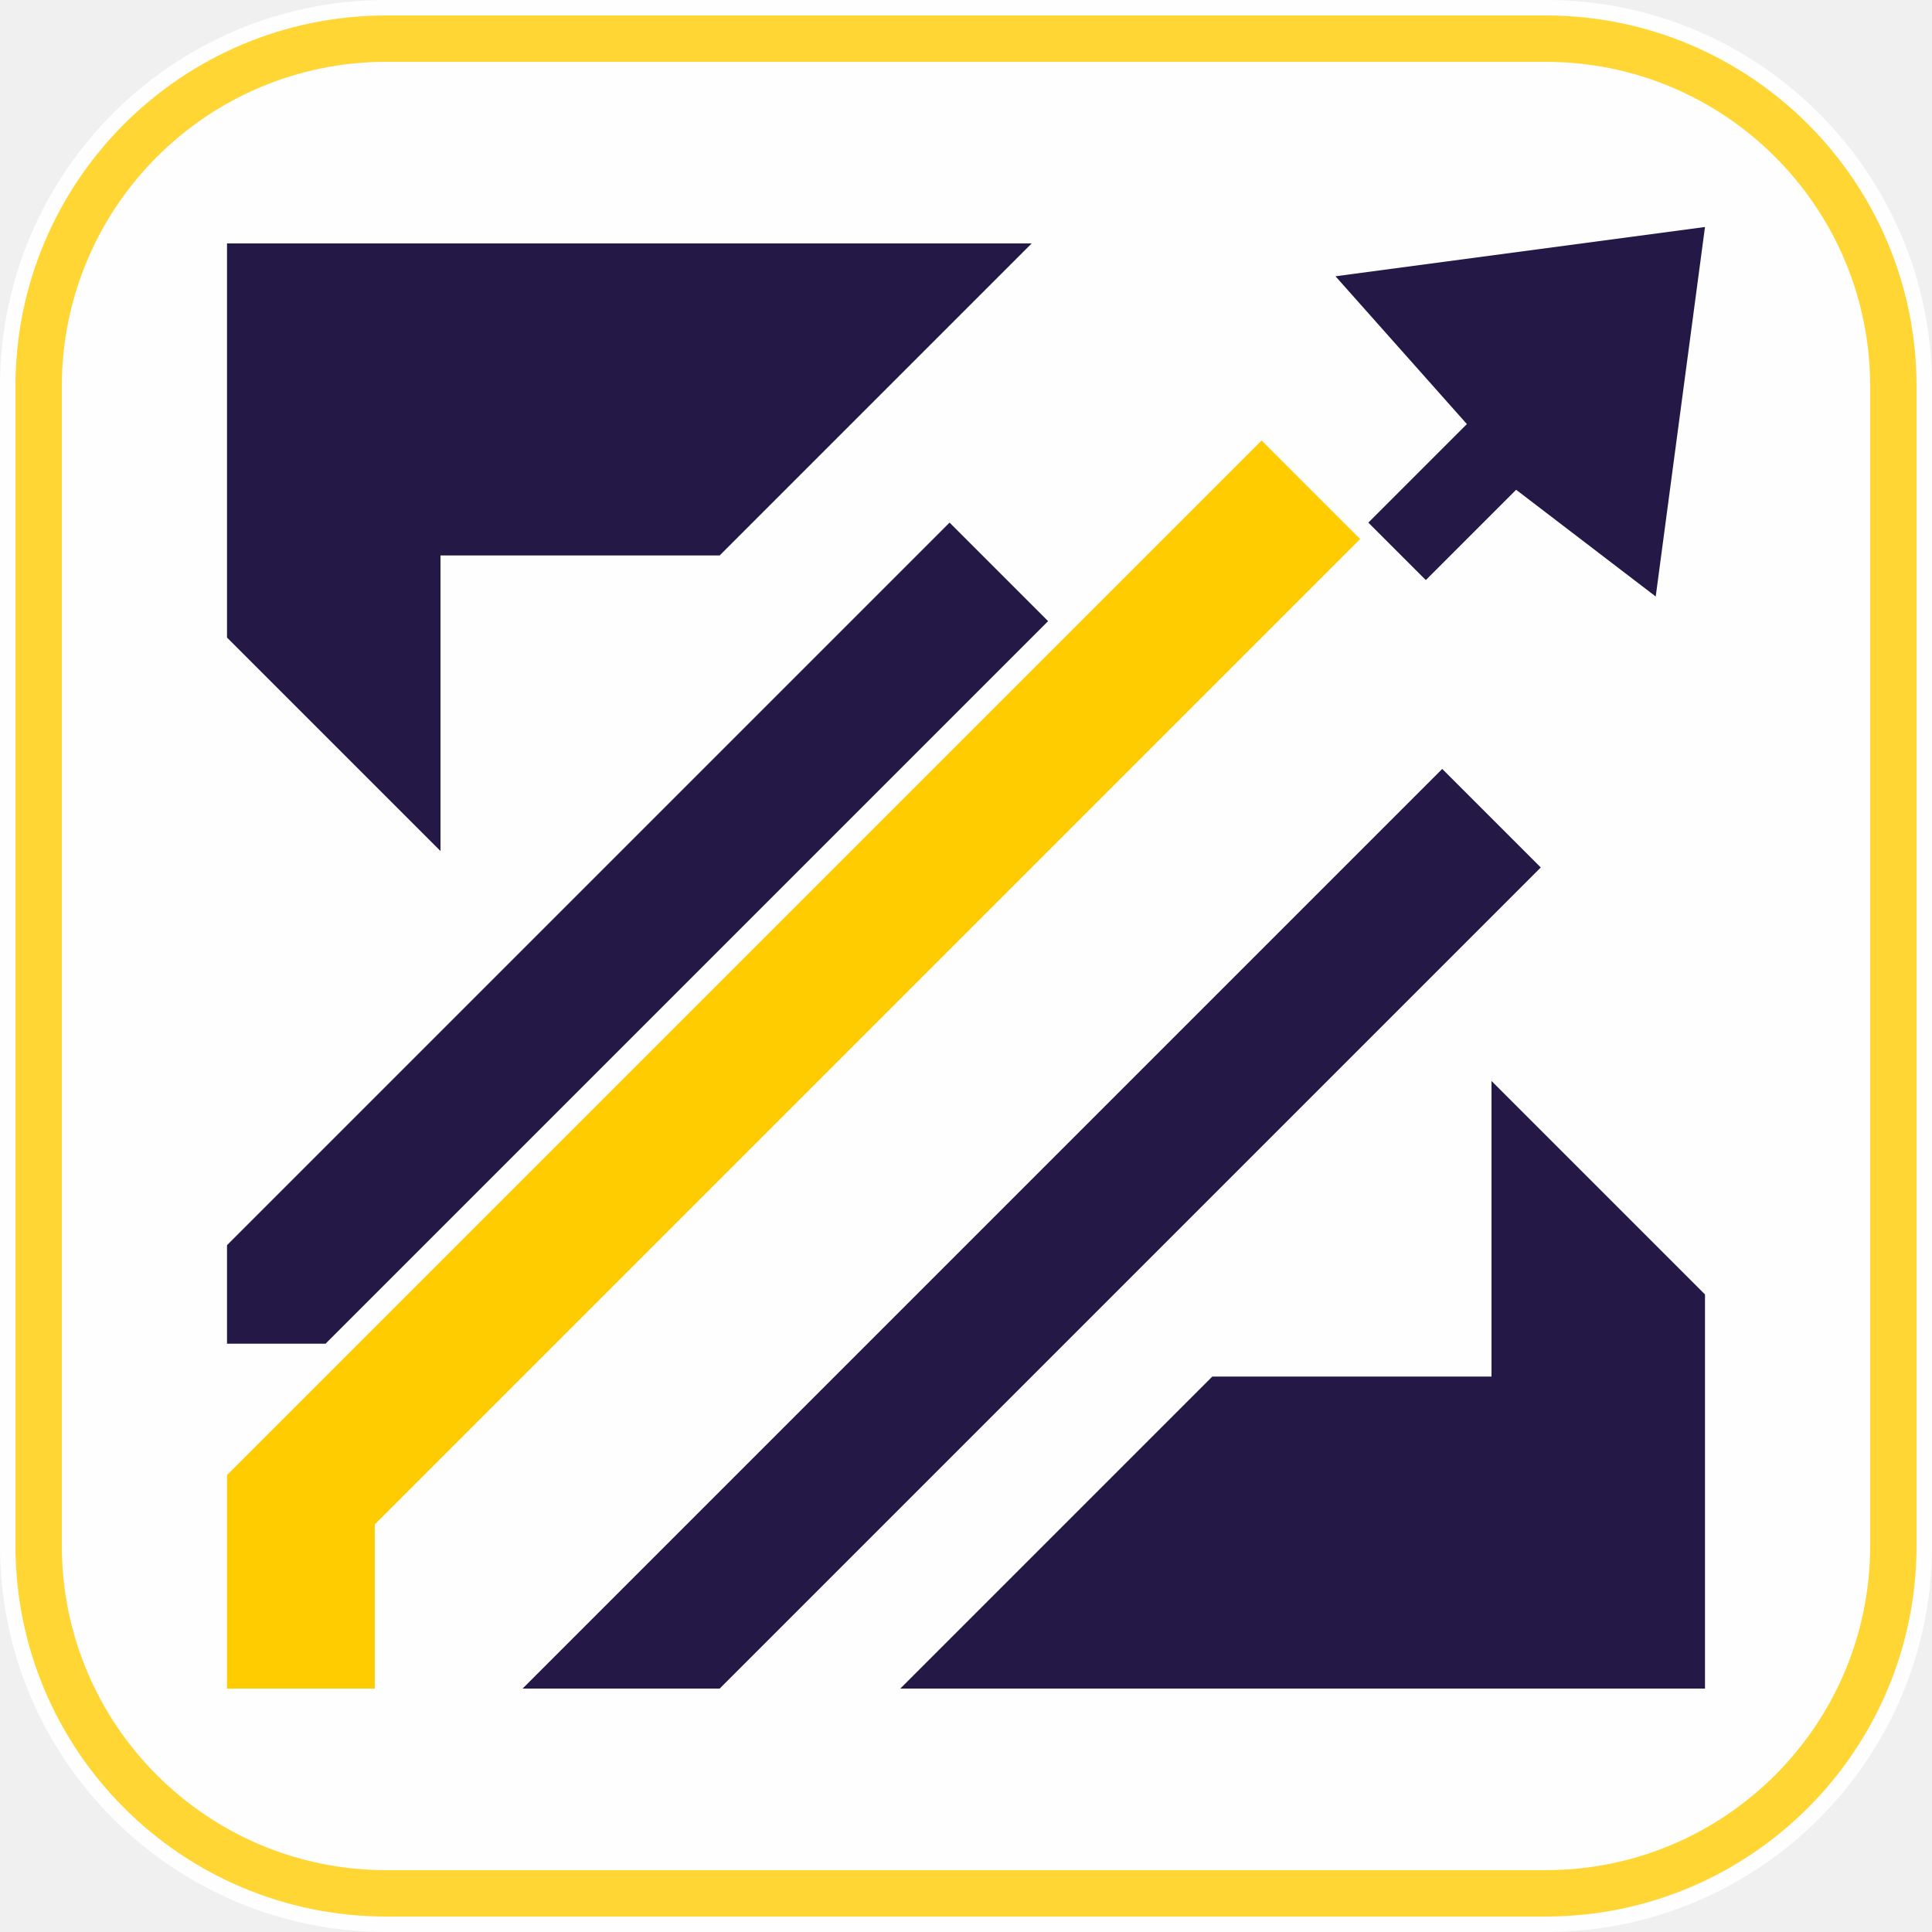
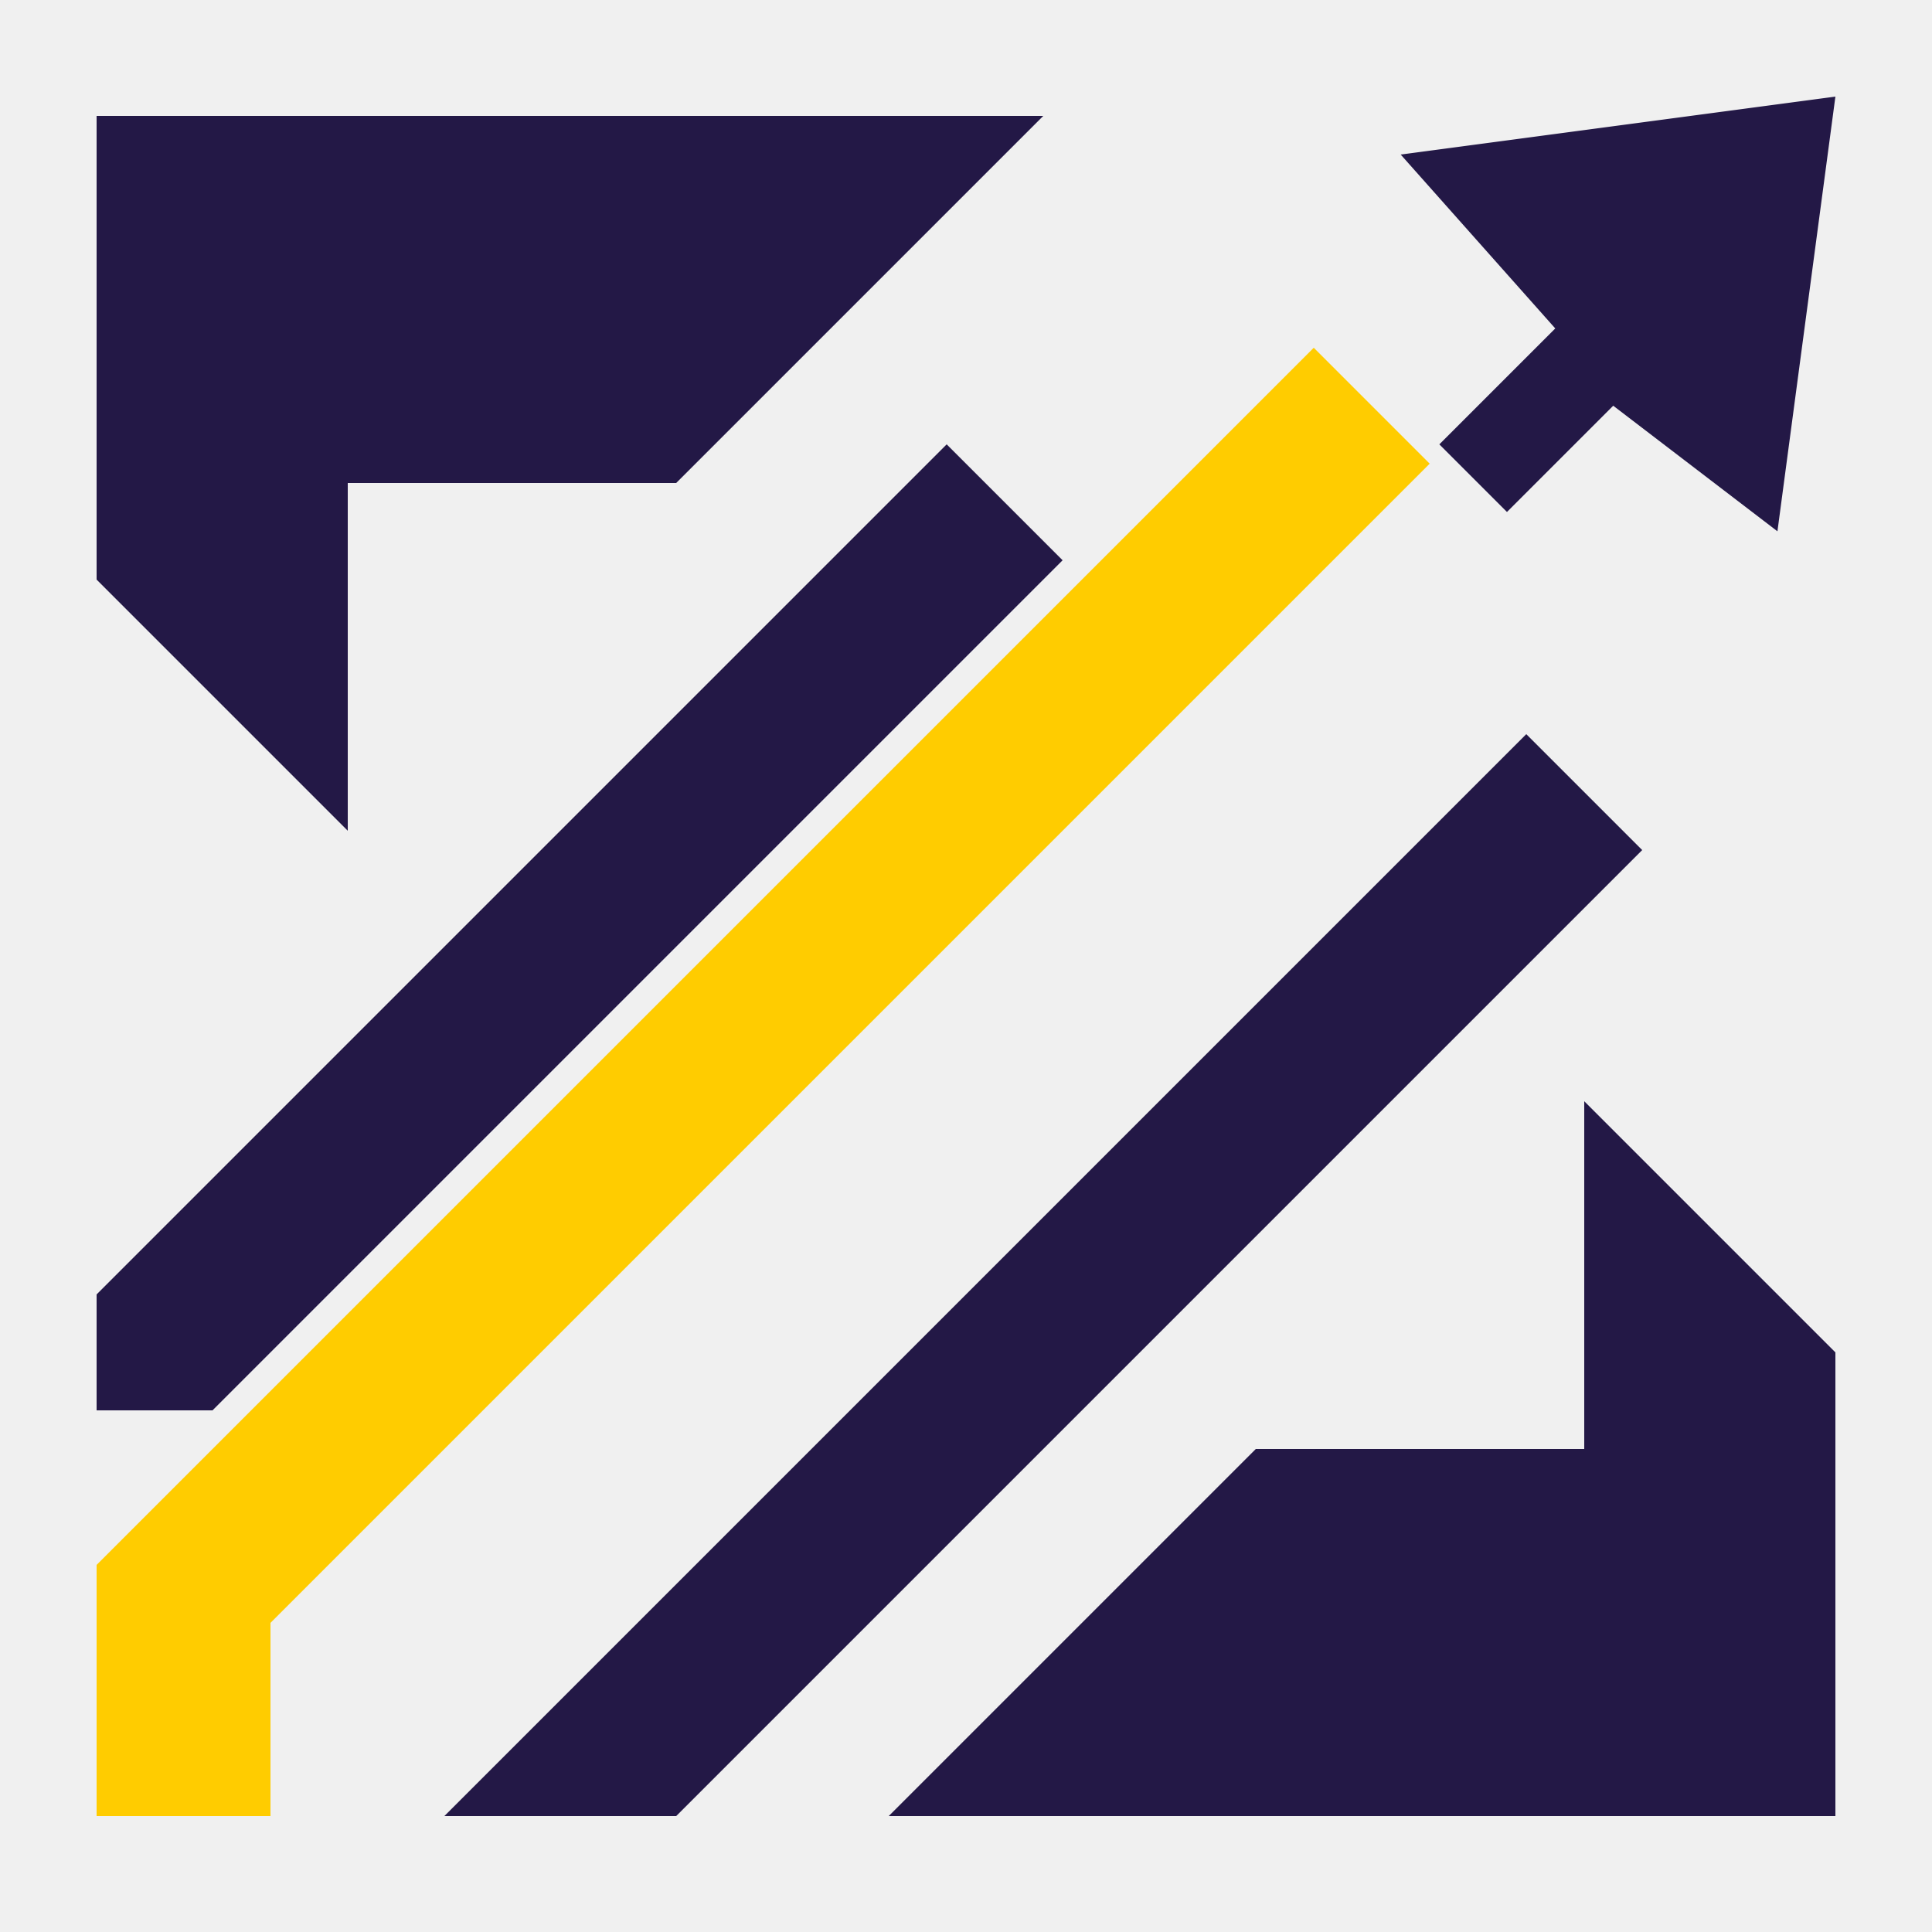
<svg xmlns="http://www.w3.org/2000/svg" viewBox="0 0 1000 1000" fill="none">
-   <rect width="1000" height="1000" rx="200" fill="#ffffff" fill-opacity="0.95" />
-   <rect x="20" y="20" width="960" height="960" rx="180" stroke="#FFCC00" stroke-width="24" stroke-opacity="0.8" />
-   <g transform="translate(75, 75) scale(0.85)">
+   <g>
    <path d="M 50 60 H 540 L 350 250 H 180 V 430 L 50 300 Z" fill="#231846" />
    <path d="M 50 670 L 490 230 L 550 290 L 110 730 L 50 730 Z" fill="#231846" />
    <path d="M 50 810 L 680 180 L 740 240 L 140 840 L 140 940 L 50 940 Z" fill="#FFCC00" />
    <path d="M 230 940 L 350 940 L 850 440 L 790 380 Z" fill="#231846" />
    <path d="M 725 80 L 950 50 L 920 275 L 835 210 L 780 265 L 745 230 L 805 170 Z" fill="#231846" />
    <path d="M 950 940 H 460 L 650 750 H 820 V 570 L 950 700 Z" fill="#231846" />
  </g>
</svg>
